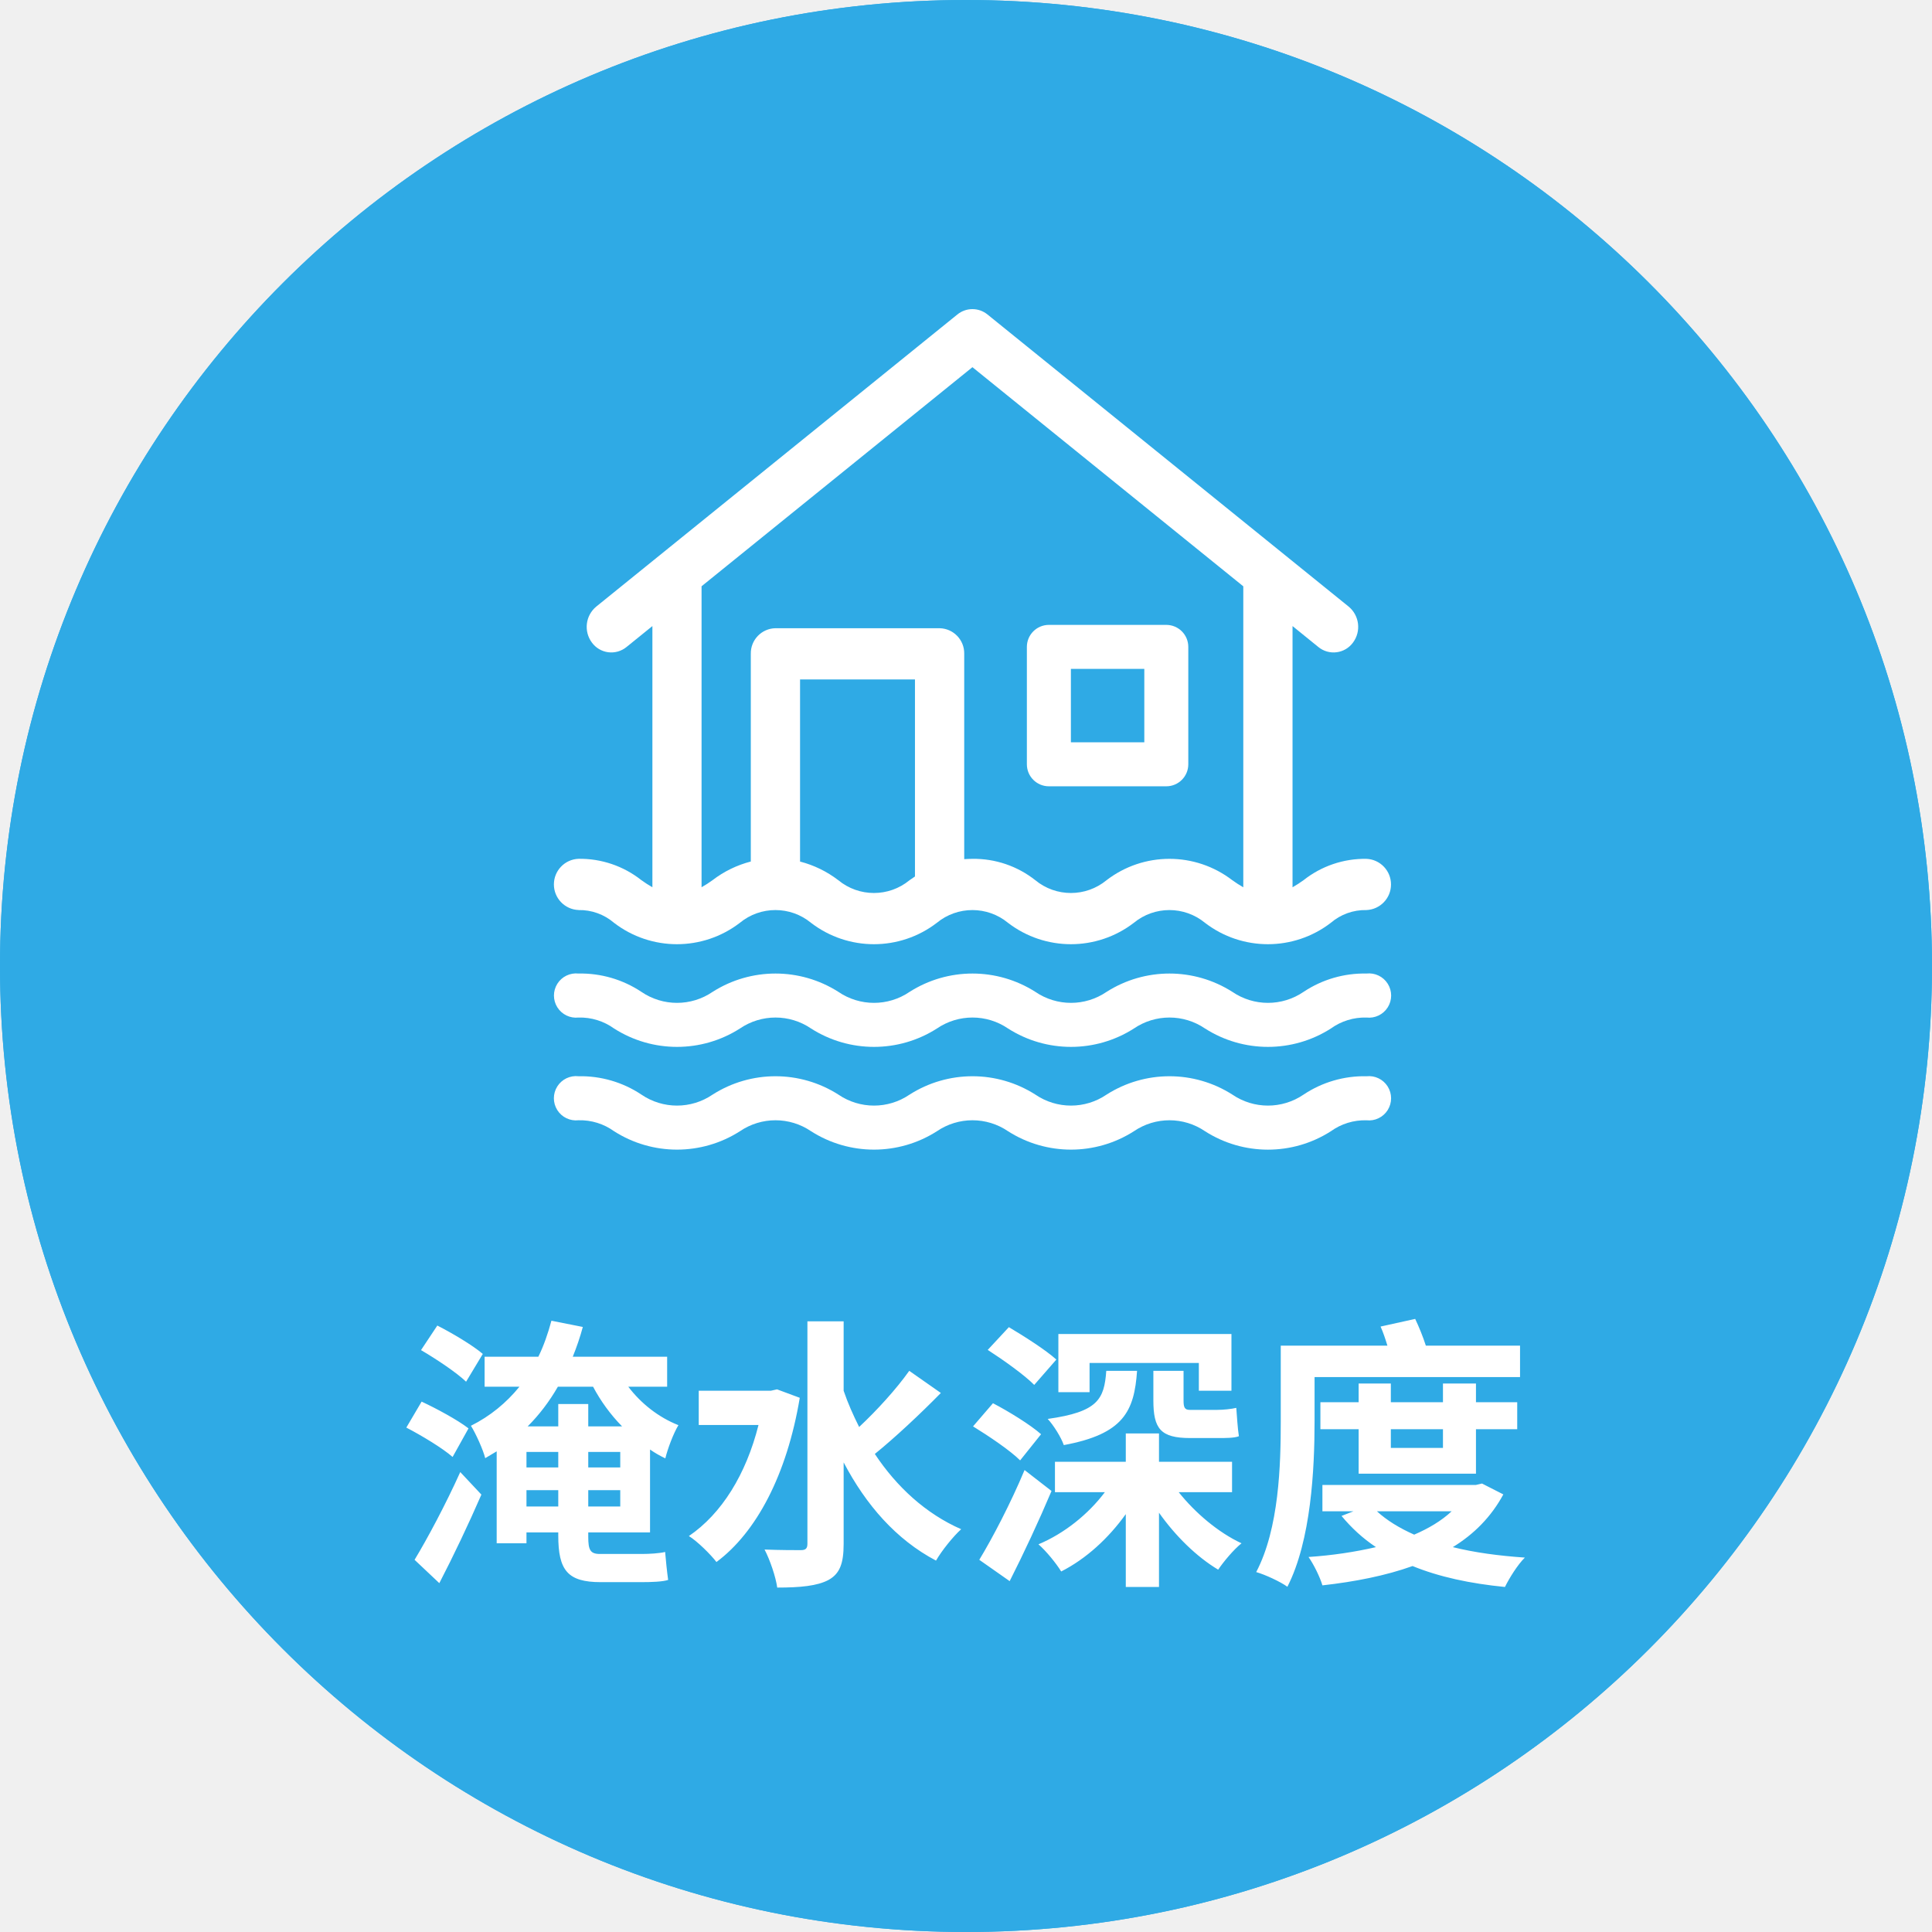
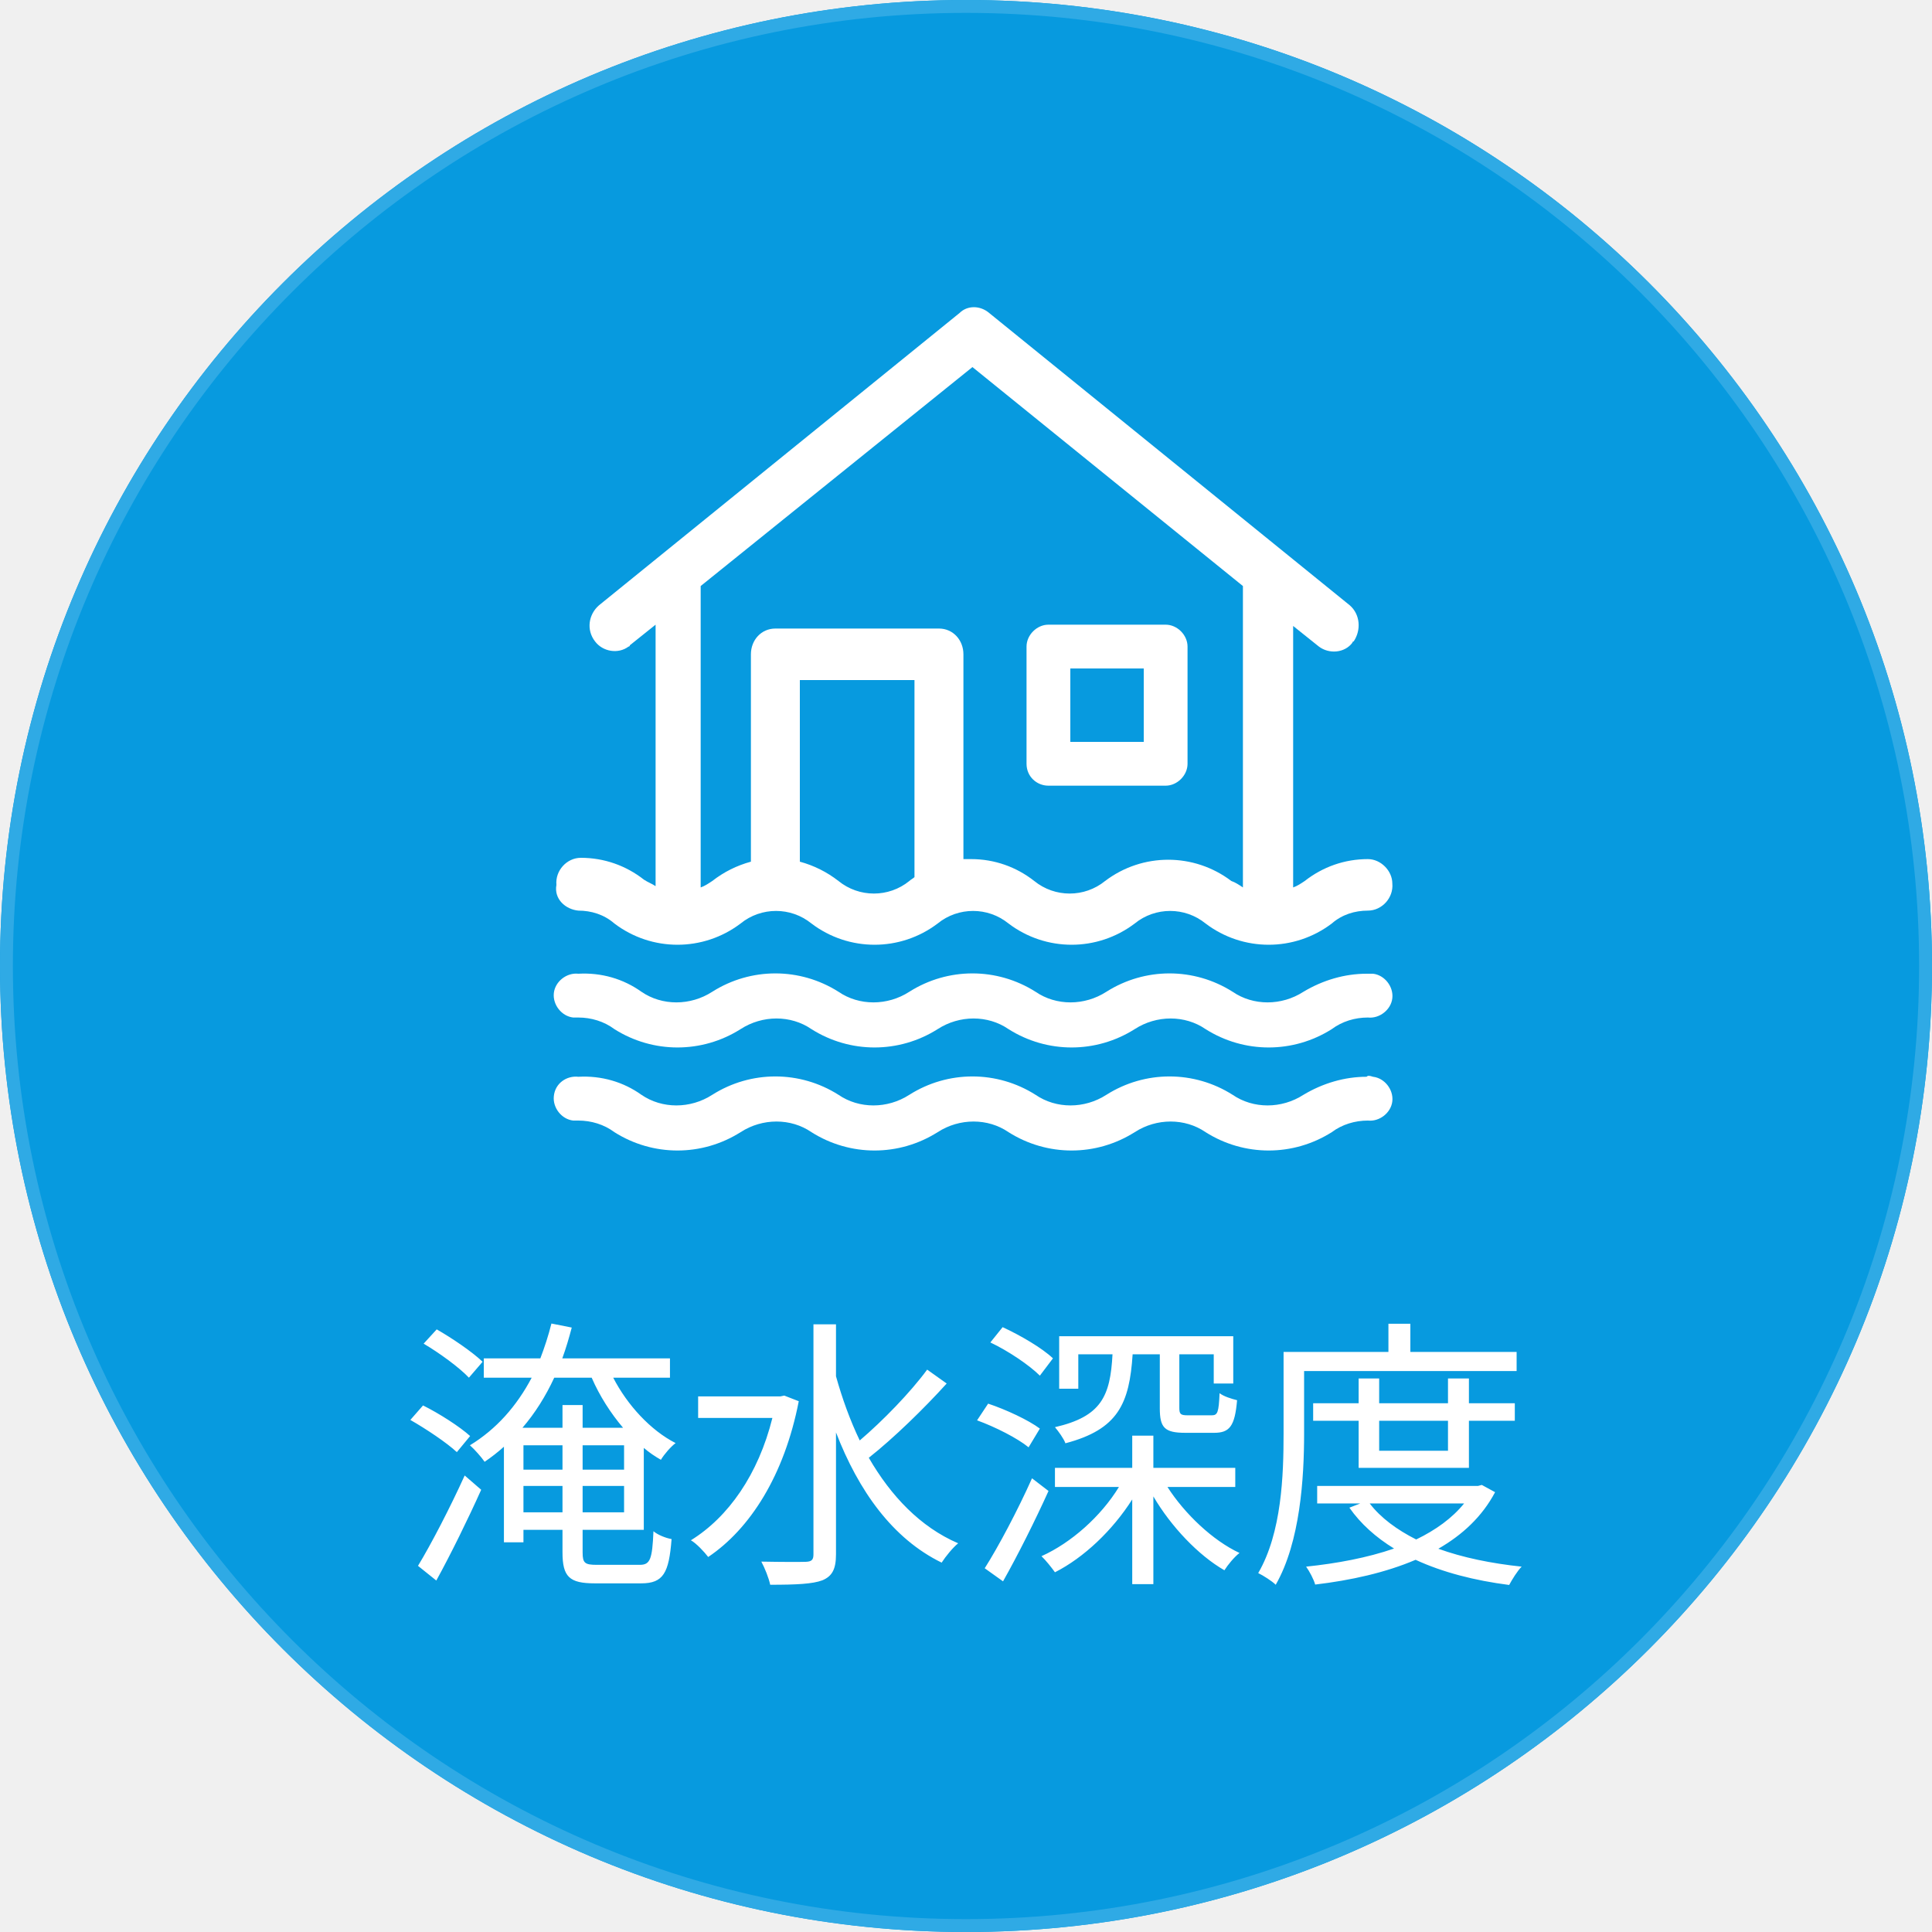
- <svg xmlns="http://www.w3.org/2000/svg" width="150" height="150" viewBox="0 0 150 150">
+ <svg xmlns="http://www.w3.org/2000/svg" version="1.1" id="圖層_1" x="0px" y="0px" viewBox="0 0 150 150" style="enable-background:new 0 0 150 150;" xml:space="preserve">
+   <style type="text/css">
+ 	.st0{fill:#079ADF;}
+ 	.st1{fill:none;stroke:#2FAAE5;}
+ 	.st2{fill:#FFFFFF;}
+ 	.st3{font-family:'NotoSansCJKtc-Bold-B5pc-H';}
+ 	.st4{font-size:22px;}
+ </style>
  <g id="iocn-flooddepth" transform="translate(-925 -1598)">
-     <g id="组_500" data-name="组 500">
-       <g id="椭圆_39" data-name="椭圆 39" transform="translate(925 1598)" fill="#2faae5" stroke="#2faae5" stroke-width="1">
-         <circle cx="75" cy="75" r="75" stroke="none" />
-         <circle cx="75" cy="75" r="74.5" fill="none" />
+     <g id="组_500">
+       <g id="椭圆_39" transform="translate(925 1598)">
+         <circle class="st0" cx="75" cy="75" r="75" />
+         <circle class="st1" cx="75" cy="75" r="74.5" />
      </g>
-       <text id="淹水深度" transform="translate(956 1719.259)" fill="#fff" font-size="22" font-family="NotoSansCJKtc-Bold, Noto Sans CJK TC" font-weight="700">
-         <tspan x="0" y="0">淹水深度</tspan>
-       </text>
+       <text transform="matrix(1 0 0 1 956 1719.259)" class="st2 st3 st4">淹水深度</text>
    </g>
-     <g id="组_494" data-name="组 494" transform="translate(968 1622)">
-       <path id="路径_59" data-name="路径 59" d="M235.619,510.972h9.115a1.709,1.709,0,0,0,1.709-1.708v-9.115a1.709,1.709,0,0,0-1.709-1.709h-9.115a1.71,1.71,0,0,0-1.709,1.709v9.115A1.709,1.709,0,0,0,235.619,510.972Zm1.709-9.114h5.7v5.7h-5.7Z" transform="translate(-197.184 -473.924)" fill="#fff" />
-       <path id="路径_60" data-name="路径 60" d="M203.922,523.8a4.108,4.108,0,0,1,2.761.991,8.017,8.017,0,0,0,9.769,0,4.345,4.345,0,0,1,5.525,0,8.017,8.017,0,0,0,9.769,0,4.346,4.346,0,0,1,5.525,0,8.017,8.017,0,0,0,9.769,0,4.346,4.346,0,0,1,5.525,0,8.015,8.015,0,0,0,9.768,0,4.108,4.108,0,0,1,2.762-.991,1.99,1.99,0,0,0,0-3.977,7.672,7.672,0,0,0-4.883,1.661,9.219,9.219,0,0,1-.85.548V501.751l2.01,1.63a1.866,1.866,0,0,0,2.686-.351,2.042,2.042,0,0,0-.337-2.789l-28.04-22.679a1.85,1.85,0,0,0-2.345,0L205.3,500.241a2.043,2.043,0,0,0-.337,2.789,1.865,1.865,0,0,0,2.684.351l2.015-1.63v20.278a9.239,9.239,0,0,1-.852-.548,7.688,7.688,0,0,0-4.883-1.661,1.99,1.99,0,0,0,0,3.977Zm26.126-2.607c-.149.1-.288.194-.424.291a4.346,4.346,0,0,1-5.525,0,8.285,8.285,0,0,0-2.973-1.45V505.895h8.922Zm4.461-39.542,21.03,17.013v23.368a9.537,9.537,0,0,1-.851-.548,8.012,8.012,0,0,0-9.769,0,4.346,4.346,0,0,1-5.525,0,7.7,7.7,0,0,0-4.884-1.661c-.223,0-.433.013-.638.024V503.906a1.951,1.951,0,0,0-1.912-1.988H219.216a1.951,1.951,0,0,0-1.914,1.988v16.125a8.288,8.288,0,0,0-2.972,1.45,8.664,8.664,0,0,1-.851.548V498.661Z" transform="translate(-202.01 -477.143)" fill="#fff" />
-       <path id="路径_61" data-name="路径 61" d="M265.1,521.806a8.489,8.489,0,0,0-4.883,1.424,4.9,4.9,0,0,1-5.525,0,9.09,9.09,0,0,0-9.769,0,4.9,4.9,0,0,1-5.525,0,9.09,9.09,0,0,0-9.769,0,4.9,4.9,0,0,1-5.525,0,9.09,9.09,0,0,0-9.769,0,4.9,4.9,0,0,1-5.525,0,8.507,8.507,0,0,0-4.883-1.424,1.719,1.719,0,1,0,0,3.417,4.512,4.512,0,0,1,2.761.852,9.079,9.079,0,0,0,9.769,0,4.9,4.9,0,0,1,5.525,0,9.079,9.079,0,0,0,9.769,0,4.9,4.9,0,0,1,5.525,0,9.079,9.079,0,0,0,9.769,0,4.9,4.9,0,0,1,5.525,0,9.077,9.077,0,0,0,9.768,0,4.513,4.513,0,0,1,2.762-.852,1.72,1.72,0,1,0,0-3.417Z" transform="translate(-202.01 -470.221)" fill="#fff" />
-       <path id="路径_62" data-name="路径 62" d="M265.1,529.78a8.473,8.473,0,0,0-4.883,1.426,4.9,4.9,0,0,1-5.525,0,9.079,9.079,0,0,0-9.769,0,4.9,4.9,0,0,1-5.525,0,9.079,9.079,0,0,0-9.769,0,4.9,4.9,0,0,1-5.525,0,9.079,9.079,0,0,0-9.769,0,4.9,4.9,0,0,1-5.525,0,8.49,8.49,0,0,0-4.883-1.426,1.72,1.72,0,1,0,0,3.418,4.512,4.512,0,0,1,2.761.853,9.074,9.074,0,0,0,9.769,0,4.9,4.9,0,0,1,5.525,0,9.074,9.074,0,0,0,9.769,0,4.9,4.9,0,0,1,5.525,0,9.074,9.074,0,0,0,9.769,0,4.9,4.9,0,0,1,5.525,0,9.061,9.061,0,0,0,9.768,0,4.519,4.519,0,0,1,2.762-.851,1.72,1.72,0,1,0,0-3.418Z" transform="translate(-202.01 -470.221)" fill="#fff" />
+     <g id="组_494" transform="translate(968 1622)">
+       <path id="路径_59" class="st2" d="M38.4,37h9.1c0.9,0,1.7-0.8,1.7-1.7v-9.1c0-0.9-0.8-1.7-1.7-1.7h0h-9.1    c-0.9,0-1.7,0.8-1.7,1.7v9.1C36.7,36.3,37.5,37,38.4,37z M40.1,27.9h5.7v5.7h-5.7V27.9z" />
+       <path id="路径_60" class="st2" d="M1.9,46.7c1,0,2,0.3,2.8,1c2.9,2.2,6.9,2.2,9.8,0c1.6-1.3,3.9-1.3,5.5,0    c2.9,2.2,6.9,2.2,9.8,0c1.6-1.3,3.9-1.3,5.5,0c2.9,2.2,6.9,2.2,9.8,0c1.6-1.3,3.9-1.3,5.5,0c2.9,2.2,6.9,2.2,9.8,0    c0.8-0.7,1.8-1,2.8-1c1.1,0,2-1,1.9-2.1c0-1-0.9-1.9-1.9-1.9c-1.8,0-3.5,0.6-4.9,1.7c-0.3,0.2-0.6,0.4-0.9,0.5V24.6l2,1.6    c0.8,0.6,2,0.5,2.6-0.3c0,0,0-0.1,0.1-0.1c0.6-0.9,0.5-2.1-0.3-2.8l-28-22.7c-0.7-0.6-1.7-0.6-2.3,0l-28,22.7    c-0.8,0.7-1,1.9-0.3,2.8c0.6,0.8,1.8,1,2.6,0.4c0,0,0.1,0,0.1-0.1l2-1.6v20.3c-0.3-0.2-0.6-0.3-0.9-0.5c-1.4-1.1-3.1-1.7-4.9-1.7    c-1.1,0-2,1-1.9,2.1C0,45.8,0.9,46.6,1.9,46.7L1.9,46.7z M28,44.1c-0.1,0.1-0.3,0.2-0.4,0.3c-1.6,1.3-3.9,1.3-5.5,0    c-0.9-0.7-1.9-1.2-3-1.5V28.8H28V44.1z M32.5,4.5l21,17v23.4c-0.3-0.2-0.6-0.4-0.9-0.5c-2.9-2.2-6.9-2.2-9.8,0    c-1.6,1.3-3.9,1.3-5.5,0c-1.4-1.1-3.1-1.7-4.9-1.7c-0.2,0-0.4,0-0.6,0V26.8c0-1.1-0.8-2-1.9-2H17.2c-1.1,0-1.9,0.9-1.9,2    c0,0,0,0,0,0v16.1c-1.1,0.3-2.1,0.8-3,1.5c-0.3,0.2-0.6,0.4-0.9,0.5V21.5L32.5,4.5z" />
+       <path id="路径_61" class="st2" d="M63.1,51.6c-1.7,0-3.4,0.5-4.9,1.4c-1.7,1.1-3.9,1.1-5.5,0c-3-1.9-6.8-1.9-9.8,0    c-1.7,1.1-3.9,1.1-5.5,0c-3-1.9-6.8-1.9-9.8,0c-1.7,1.1-3.9,1.1-5.5,0c-3-1.9-6.8-1.9-9.8,0c-1.7,1.1-3.9,1.1-5.5,0    c-1.4-1-3.1-1.5-4.9-1.4C1,51.5,0.1,52.2,0,53.1C-0.1,54,0.6,54.9,1.5,55c0.1,0,0.3,0,0.4,0c1,0,2,0.3,2.8,0.9    c3,1.9,6.8,1.9,9.8,0c1.7-1.1,3.9-1.1,5.5,0c3,1.9,6.8,1.9,9.8,0c1.7-1.1,3.9-1.1,5.5,0c3,1.9,6.8,1.9,9.8,0    c1.7-1.1,3.9-1.1,5.5,0c3,1.9,6.8,1.9,9.8,0c0.8-0.6,1.8-0.9,2.8-0.9c0.9,0.1,1.8-0.6,1.9-1.5c0.1-0.9-0.6-1.8-1.5-1.9    C63.4,51.6,63.2,51.6,63.1,51.6z" />
+       <path id="路径_62" class="st2" d="M63.1,59.6c-1.7,0-3.4,0.5-4.9,1.4c-1.7,1.1-3.9,1.1-5.5,0c-3-1.9-6.8-1.9-9.8,0    c-1.7,1.1-3.9,1.1-5.5,0c-3-1.9-6.8-1.9-9.8,0c-1.7,1.1-3.9,1.1-5.5,0c-3-1.9-6.8-1.9-9.8,0c-1.7,1.1-3.9,1.1-5.5,0    c-1.4-1-3.1-1.5-4.9-1.4C1,59.5,0.1,60.1,0,61.1C-0.1,62,0.6,62.9,1.5,63c0.1,0,0.3,0,0.4,0c1,0,2,0.3,2.8,0.9    c3,1.9,6.8,1.9,9.8,0c1.7-1.1,3.9-1.1,5.5,0c3,1.9,6.8,1.9,9.8,0c1.7-1.1,3.9-1.1,5.5,0c3,1.9,6.8,1.9,9.8,0    c1.7-1.1,3.9-1.1,5.5,0c3,1.9,6.8,1.9,9.8,0c0.8-0.6,1.8-0.9,2.8-0.9c0.9,0.1,1.8-0.6,1.9-1.5c0.1-0.9-0.6-1.8-1.5-1.9    C63.3,59.5,63.2,59.5,63.1,59.6L63.1,59.6z" />
    </g>
  </g>
</svg>
